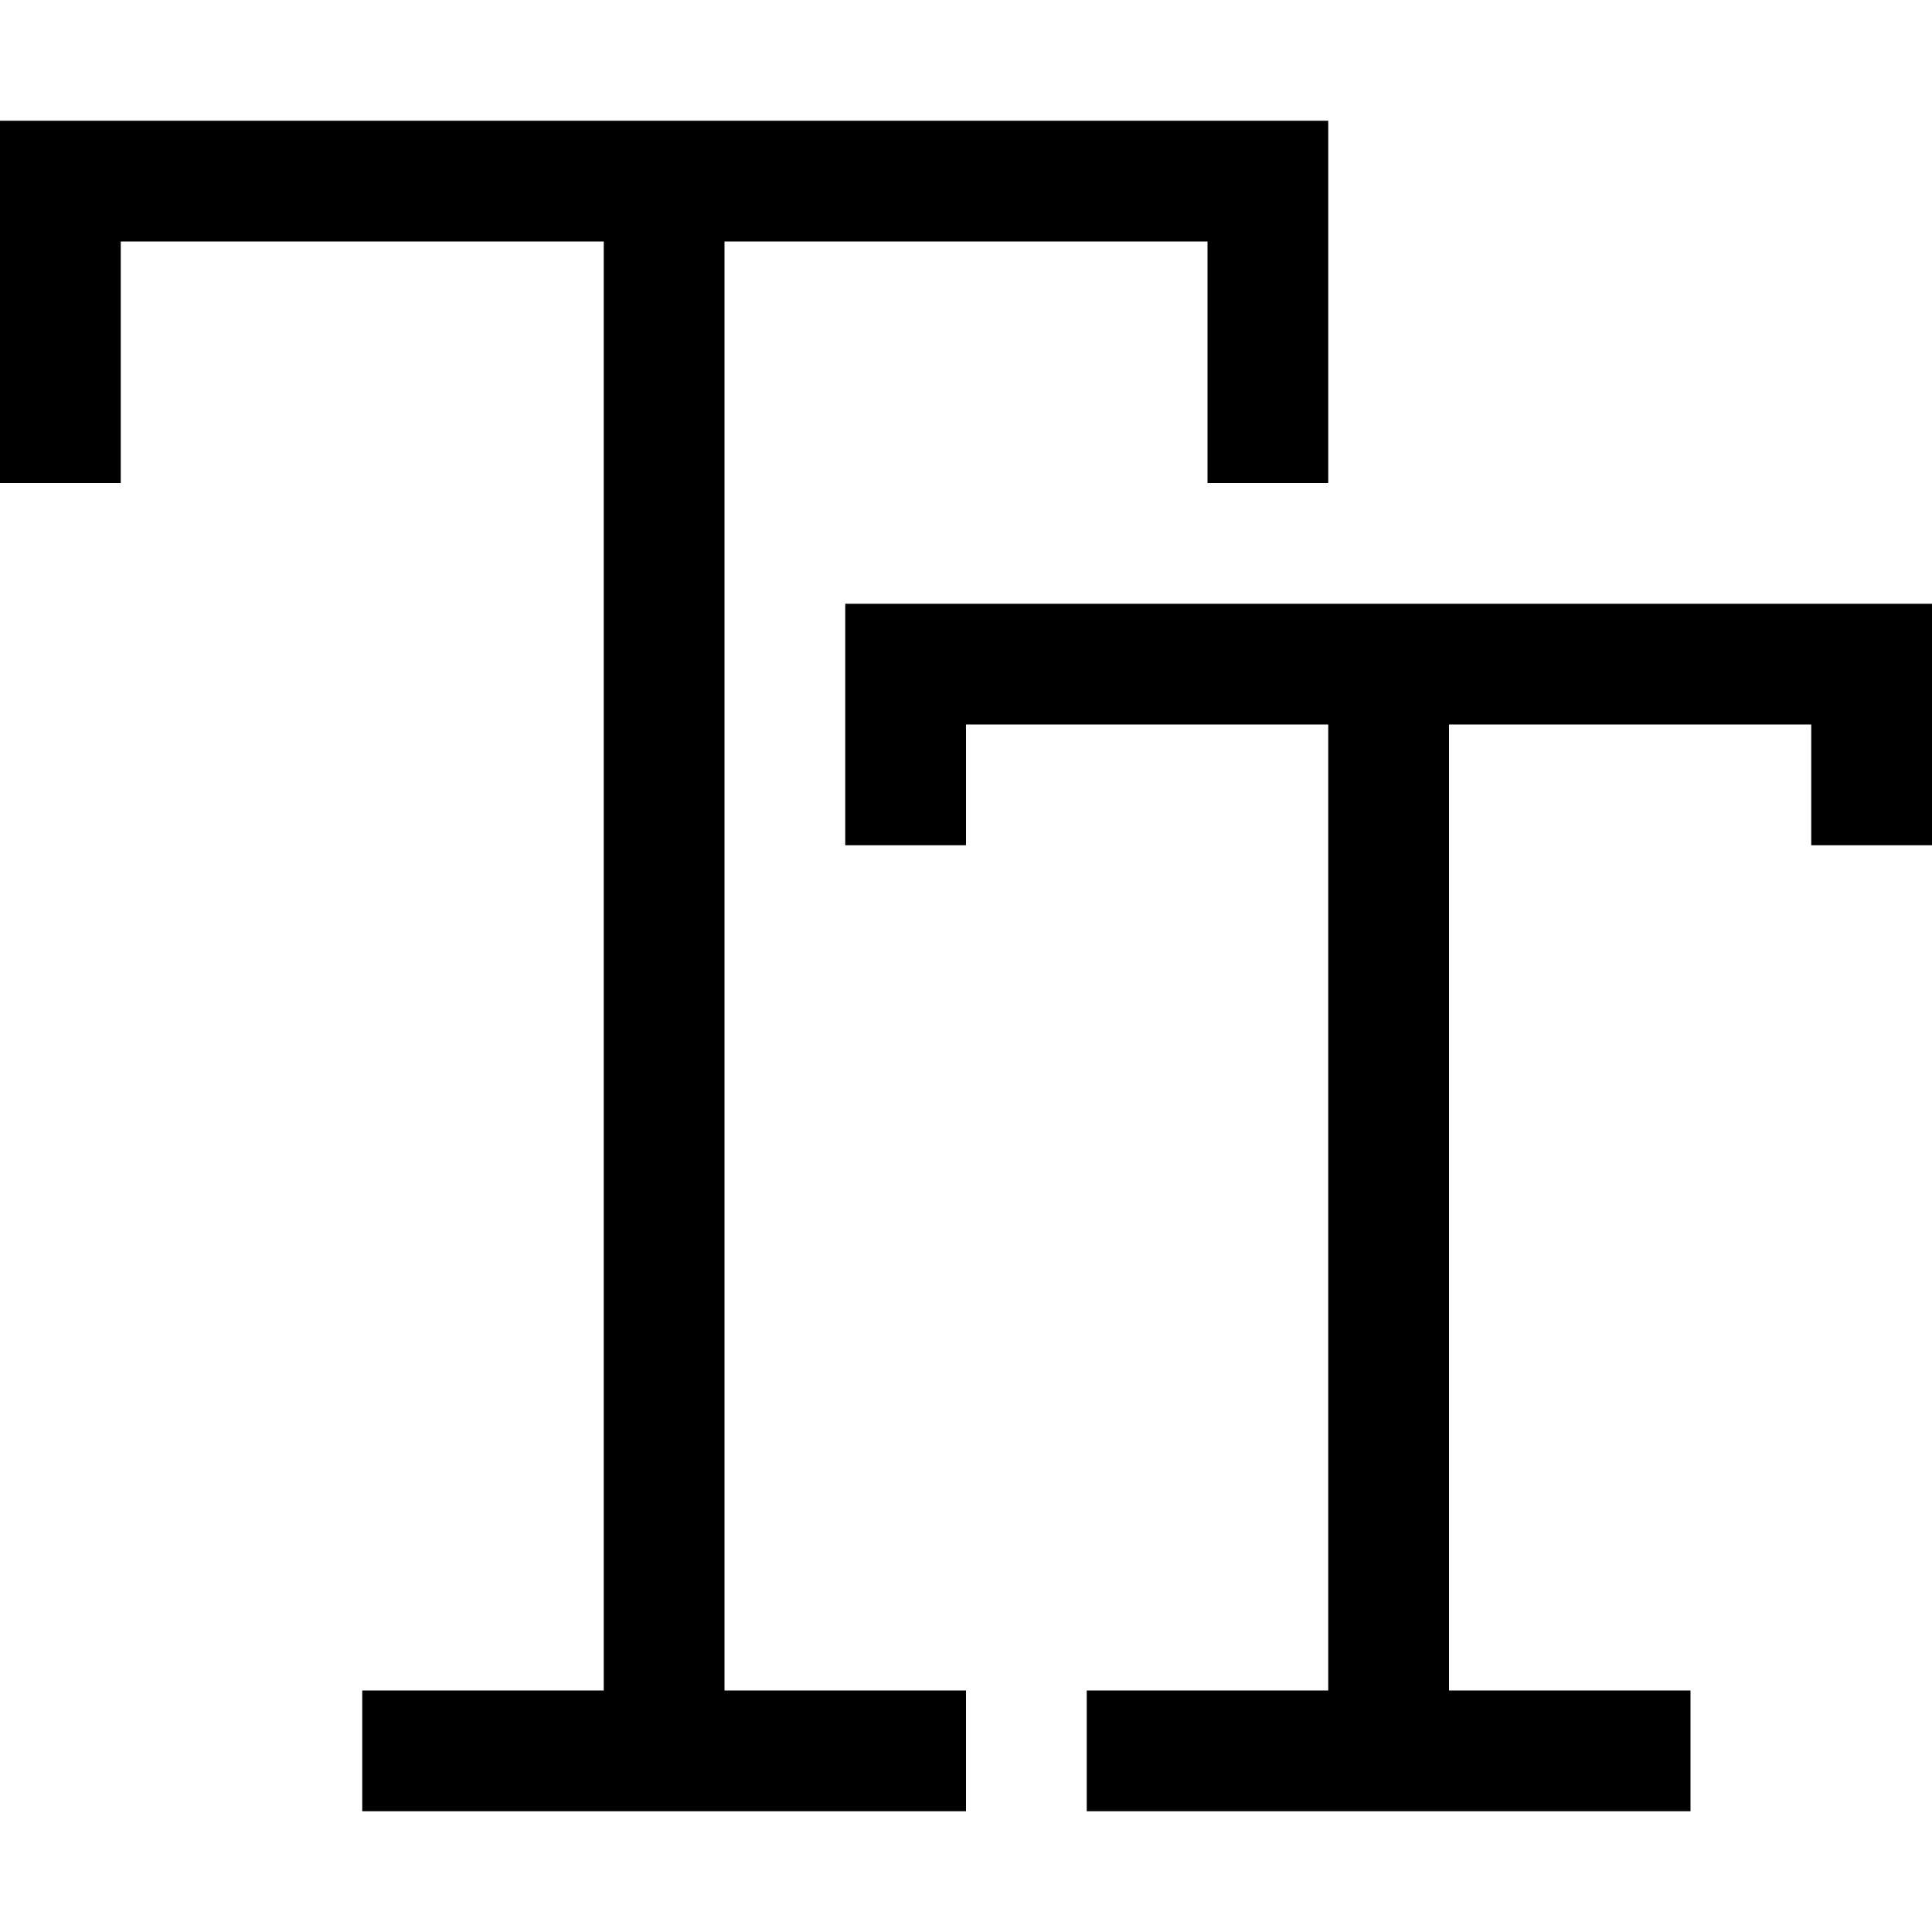
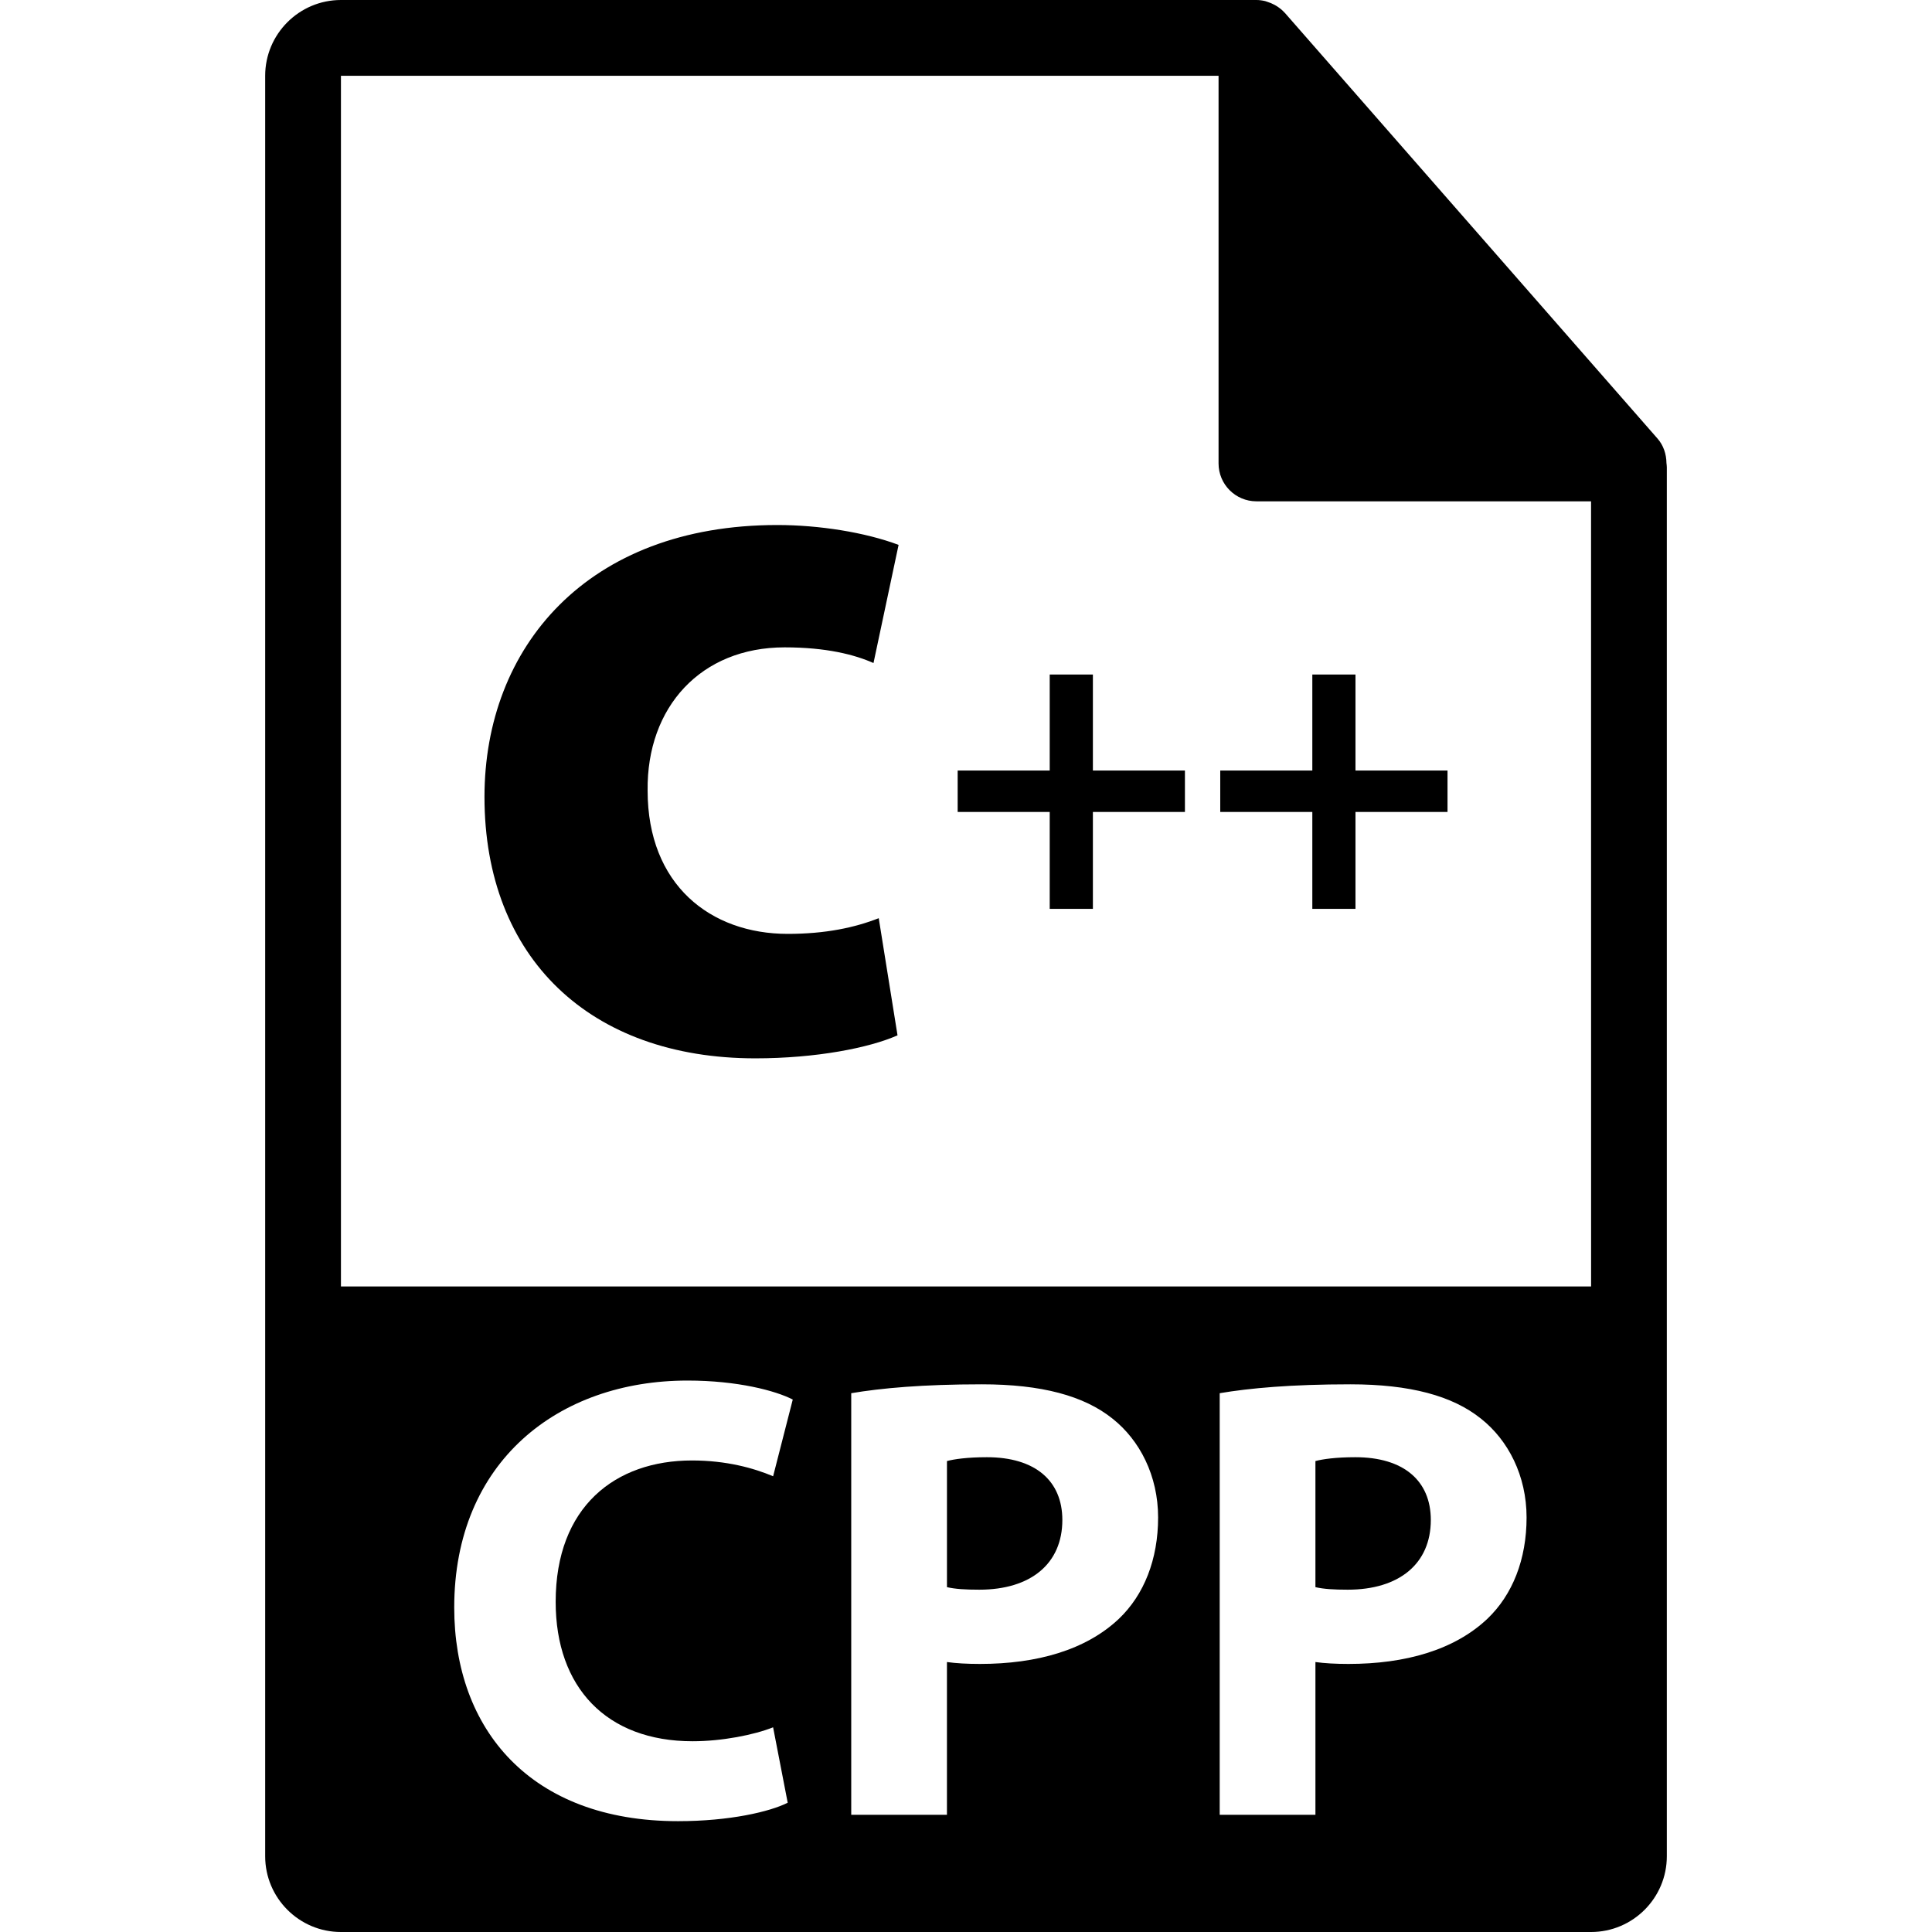
- <svg xmlns="http://www.w3.org/2000/svg" id="Capa_1" enable-background="new 0 0 458.353 458.353" height="512" viewBox="0 0 458.353 458.353" width="512">
-   <path d="m171.882 57.294h114.588v57.294h28.647v-85.941h-315.117v85.941h28.647v-57.294h114.588v343.765h-57.294v28.647h143.235v-28.647h-57.294z" />
-   <path d="m200.529 143.235v57.294h28.647v-28.647h85.941v229.176h-57.294v28.647h143.235v-28.647h-57.294v-229.176h85.941v28.647h28.647v-57.294z" />
+ <svg xmlns="http://www.w3.org/2000/svg" version="1.1" id="Capa_1" x="0px" y="0px" width="550.801px" height="550.801px" viewBox="0 0 550.801 550.801" style="enable-background:new 0 0 550.801 550.801;" xml:space="preserve">
+   <g>
+     <g>
+       <path d="M386.406,415.441c-5.601,0-9.397,0.56-11.386,1.098v35.948c2.357,0.544,5.242,0.723,9.213,0.723    c14.654,0,23.683-7.394,23.683-19.881C407.911,422.129,400.138,415.441,386.406,415.441z" />
+       <path d="M281.359,415.441c-5.601,0-9.4,0.56-11.386,1.098v35.948c2.365,0.544,5.247,0.723,9.224,0.723    c14.649,0,23.672-7.394,23.672-19.881C302.864,422.129,295.091,415.441,281.359,415.441z" />
+       <path d="M475.095,132c-0.032-2.529-0.833-5.023-2.568-6.993L366.324,3.694c-0.021-0.031-0.053-0.042-0.084-0.076    c-0.633-0.707-1.36-1.29-2.141-1.804c-0.232-0.15-0.465-0.285-0.707-0.419c-0.686-0.369-1.393-0.67-2.131-0.892    c-0.2-0.061-0.379-0.14-0.58-0.195C359.87,0.119,359.047,0,358.203,0H97.2C85.292,0,75.6,9.693,75.6,21.601v507.6    c0,11.913,9.692,21.601,21.6,21.601H453.6c11.918,0,21.601-9.688,21.601-21.601V133.207    C475.2,132.804,475.137,132.398,475.095,132z M197.461,496.421c8.306,0,17.529-1.804,22.945-3.977l4.163,21.505    c-5.06,2.542-16.453,5.253-31.277,5.253c-42.098,0-63.795-26.209-63.795-60.903c0-41.581,29.647-64.71,66.517-64.71    c14.278,0,25.123,2.9,29.998,5.41l-5.601,21.874c-5.587-2.356-13.365-4.503-23.132-4.503c-21.877,0-38.86,13.173-38.86,40.294    C158.414,481.054,172.882,496.421,197.461,496.421z M318.959,461.542c-9.397,8.859-23.314,12.836-39.594,12.836    c-3.617,0-6.86-0.18-9.397-0.543v43.553h-27.288V397.195c8.501-1.444,20.43-2.536,37.233-2.536    c16.991,0,29.109,3.254,37.241,9.771c7.768,6.133,13.015,16.264,13.015,28.192C330.17,444.551,326.173,454.676,318.959,461.542z     M424.006,461.542c-9.397,8.859-23.314,12.836-39.583,12.836c-3.617,0-6.866-0.18-9.402-0.543v43.553h-27.29V397.195    c8.495-1.444,20.419-2.536,37.235-2.536c16.986,0,29.104,3.254,37.226,9.771c7.778,6.133,13.025,16.264,13.025,28.192    C435.217,444.551,431.23,454.676,424.006,461.542z M97.2,366.758V21.605h250.203v110.519c0,5.961,4.831,10.8,10.8,10.8H453.6    l0.011,223.834H97.2z" />
+     </g>
+     <g>
+       <path d="M255.878,295.165c-8.04,3.581-23.251,6.561-40.537,6.561c-47.115,0-77.219-28.625-77.219-74.535    c0-42.633,29.217-77.512,83.479-77.512c11.923,0,25.043,2.083,34.58,5.664l-7.153,33.684c-5.363-2.381-13.416-4.469-25.339-4.469    c-23.852,0-39.353,16.993-39.058,40.845c0,26.832,17.89,40.84,39.954,40.84c10.731,0,19.08-1.782,25.938-4.472L255.878,295.165z" />
+       <path d="M311.576,192.302v27.372h26.24v11.81h-26.24v27.627h-12.309v-27.627h-26.243v-11.81h26.243v-27.372H311.576z" />
+       <path d="M386.438,192.302v27.372h26.24v11.81h-26.24v27.627h-12.303v-27.627h-26.251v-11.81h26.251v-27.372H386.438z" />
+     </g>
+   </g>
+   <g>
+ </g>
+   <g>
+ </g>
+   <g>
+ </g>
+   <g>
+ </g>
+   <g>
+ </g>
+   <g>
+ </g>
+   <g>
+ </g>
+   <g>
+ </g>
+   <g>
+ </g>
+   <g>
+ </g>
+   <g>
+ </g>
+   <g>
+ </g>
+   <g>
+ </g>
+   <g>
+ </g>
+   <g>
+ </g>
</svg>
